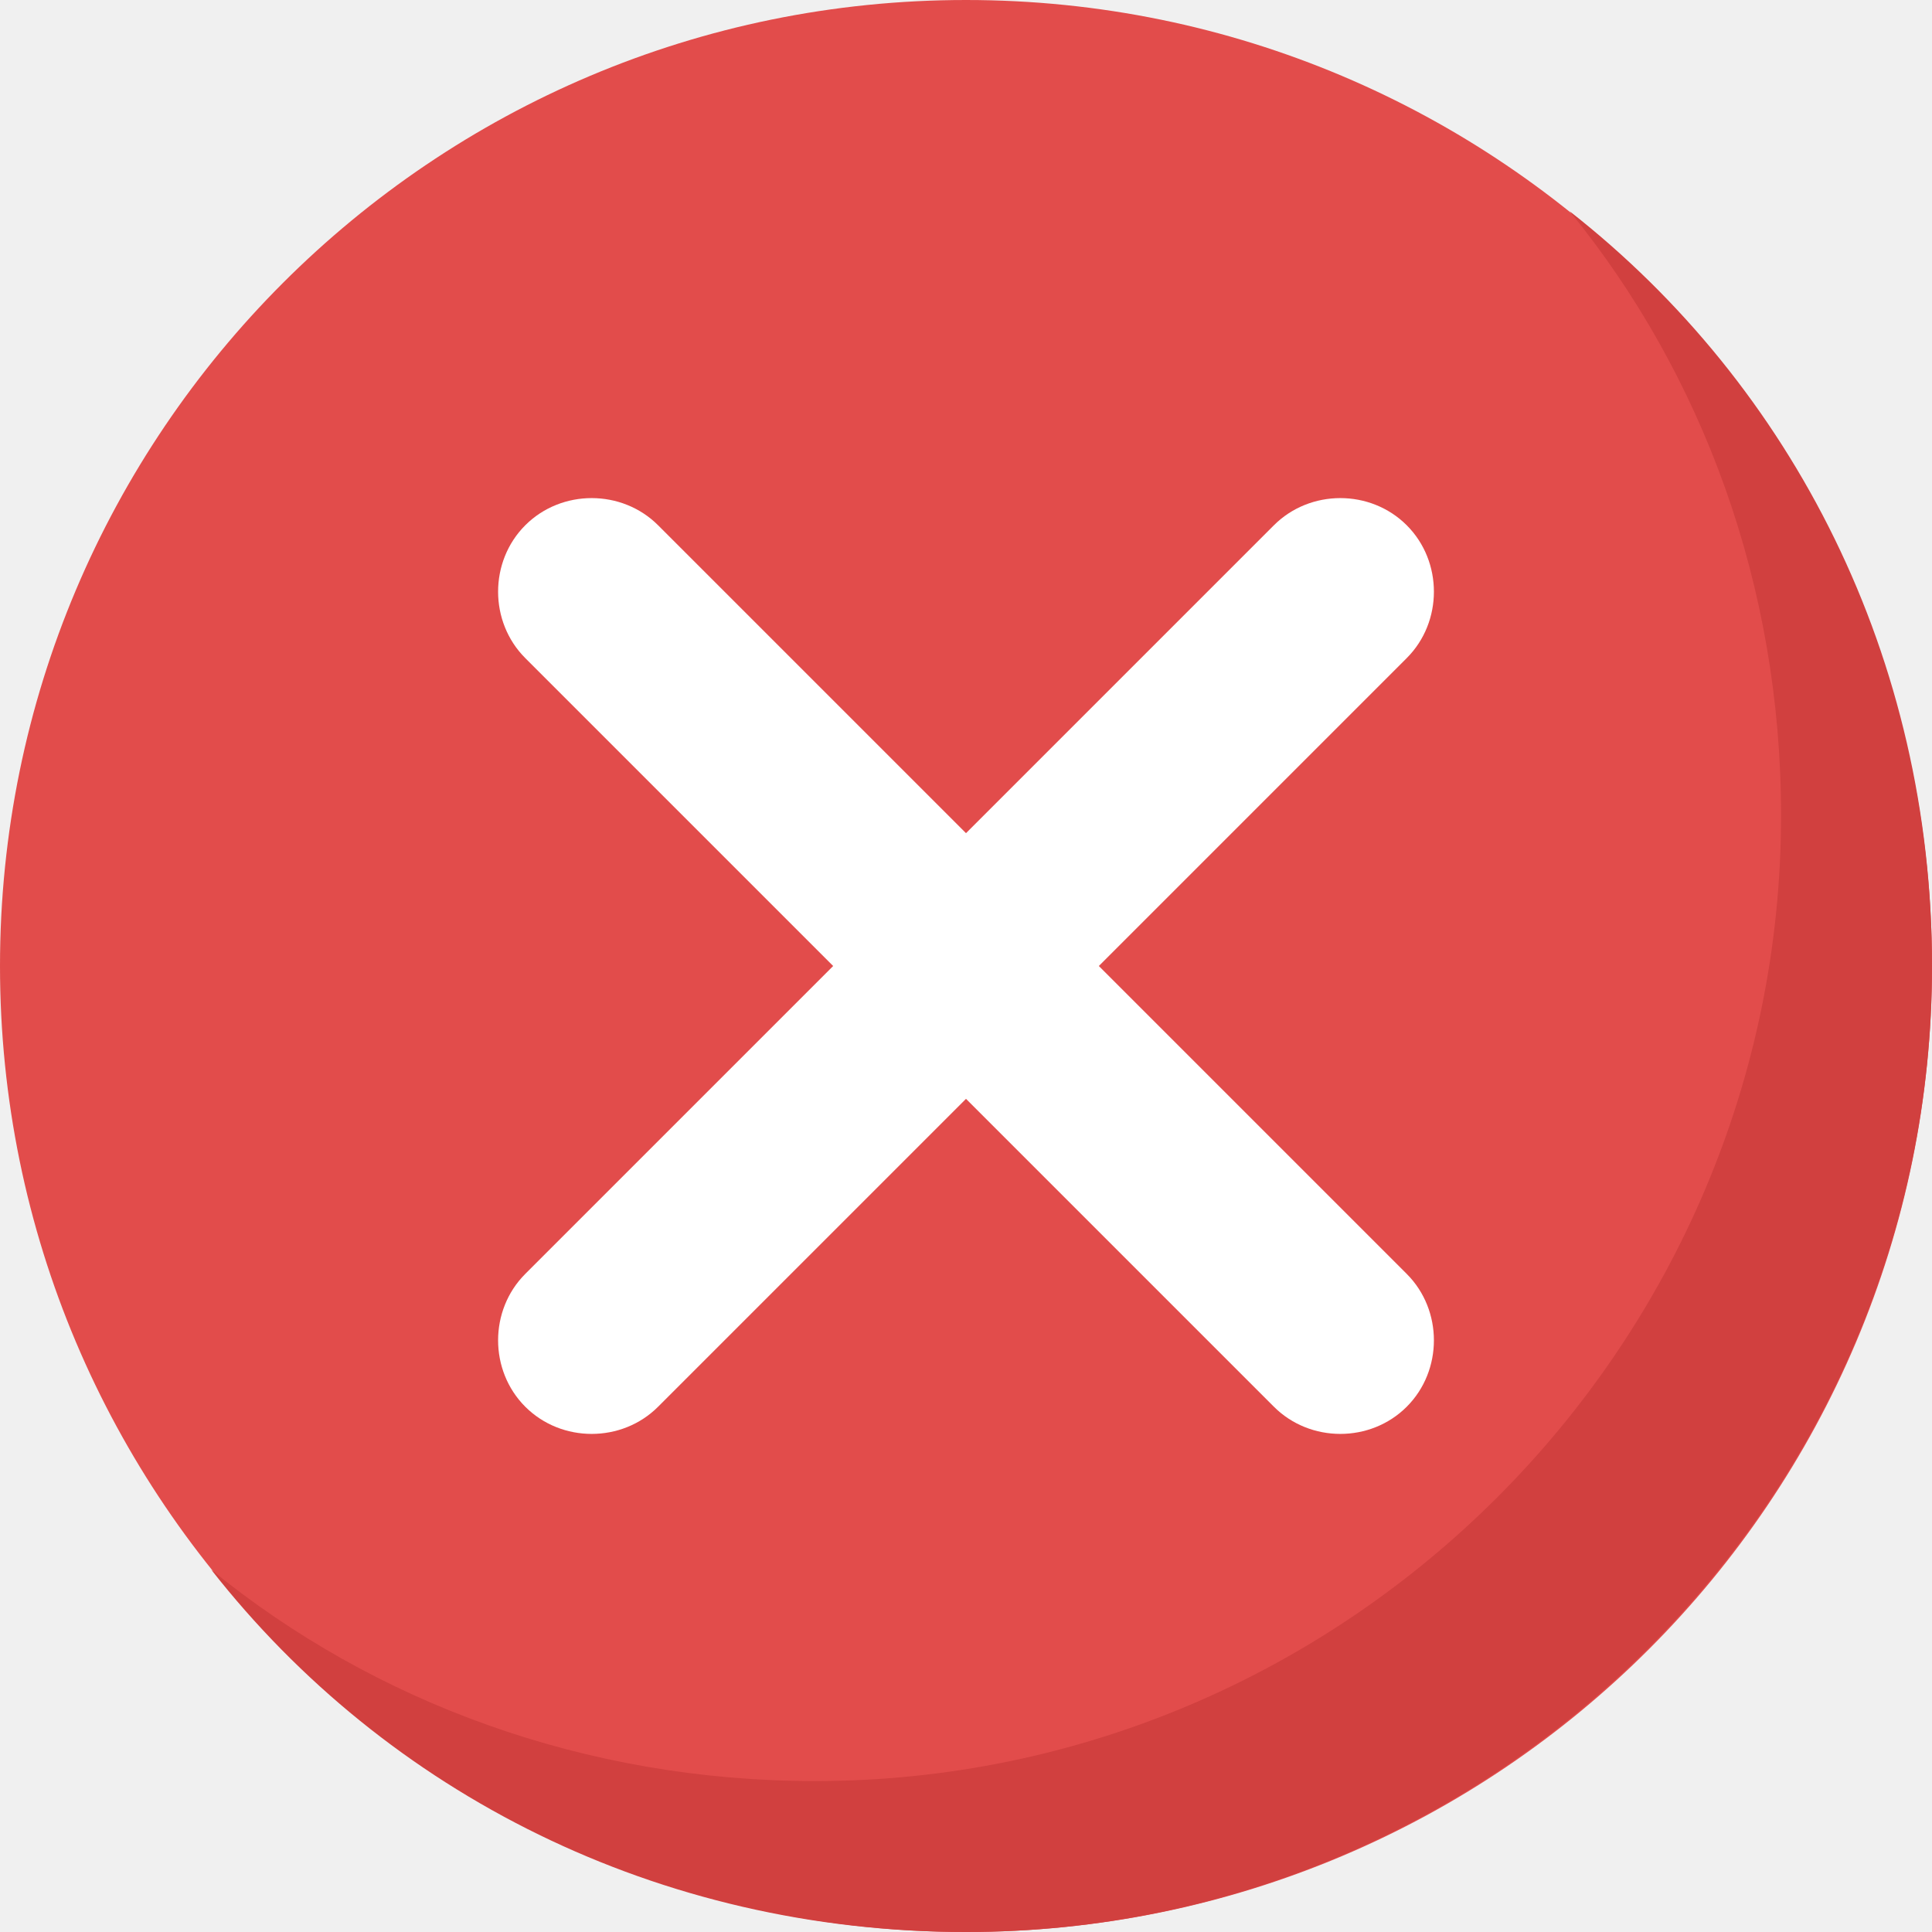
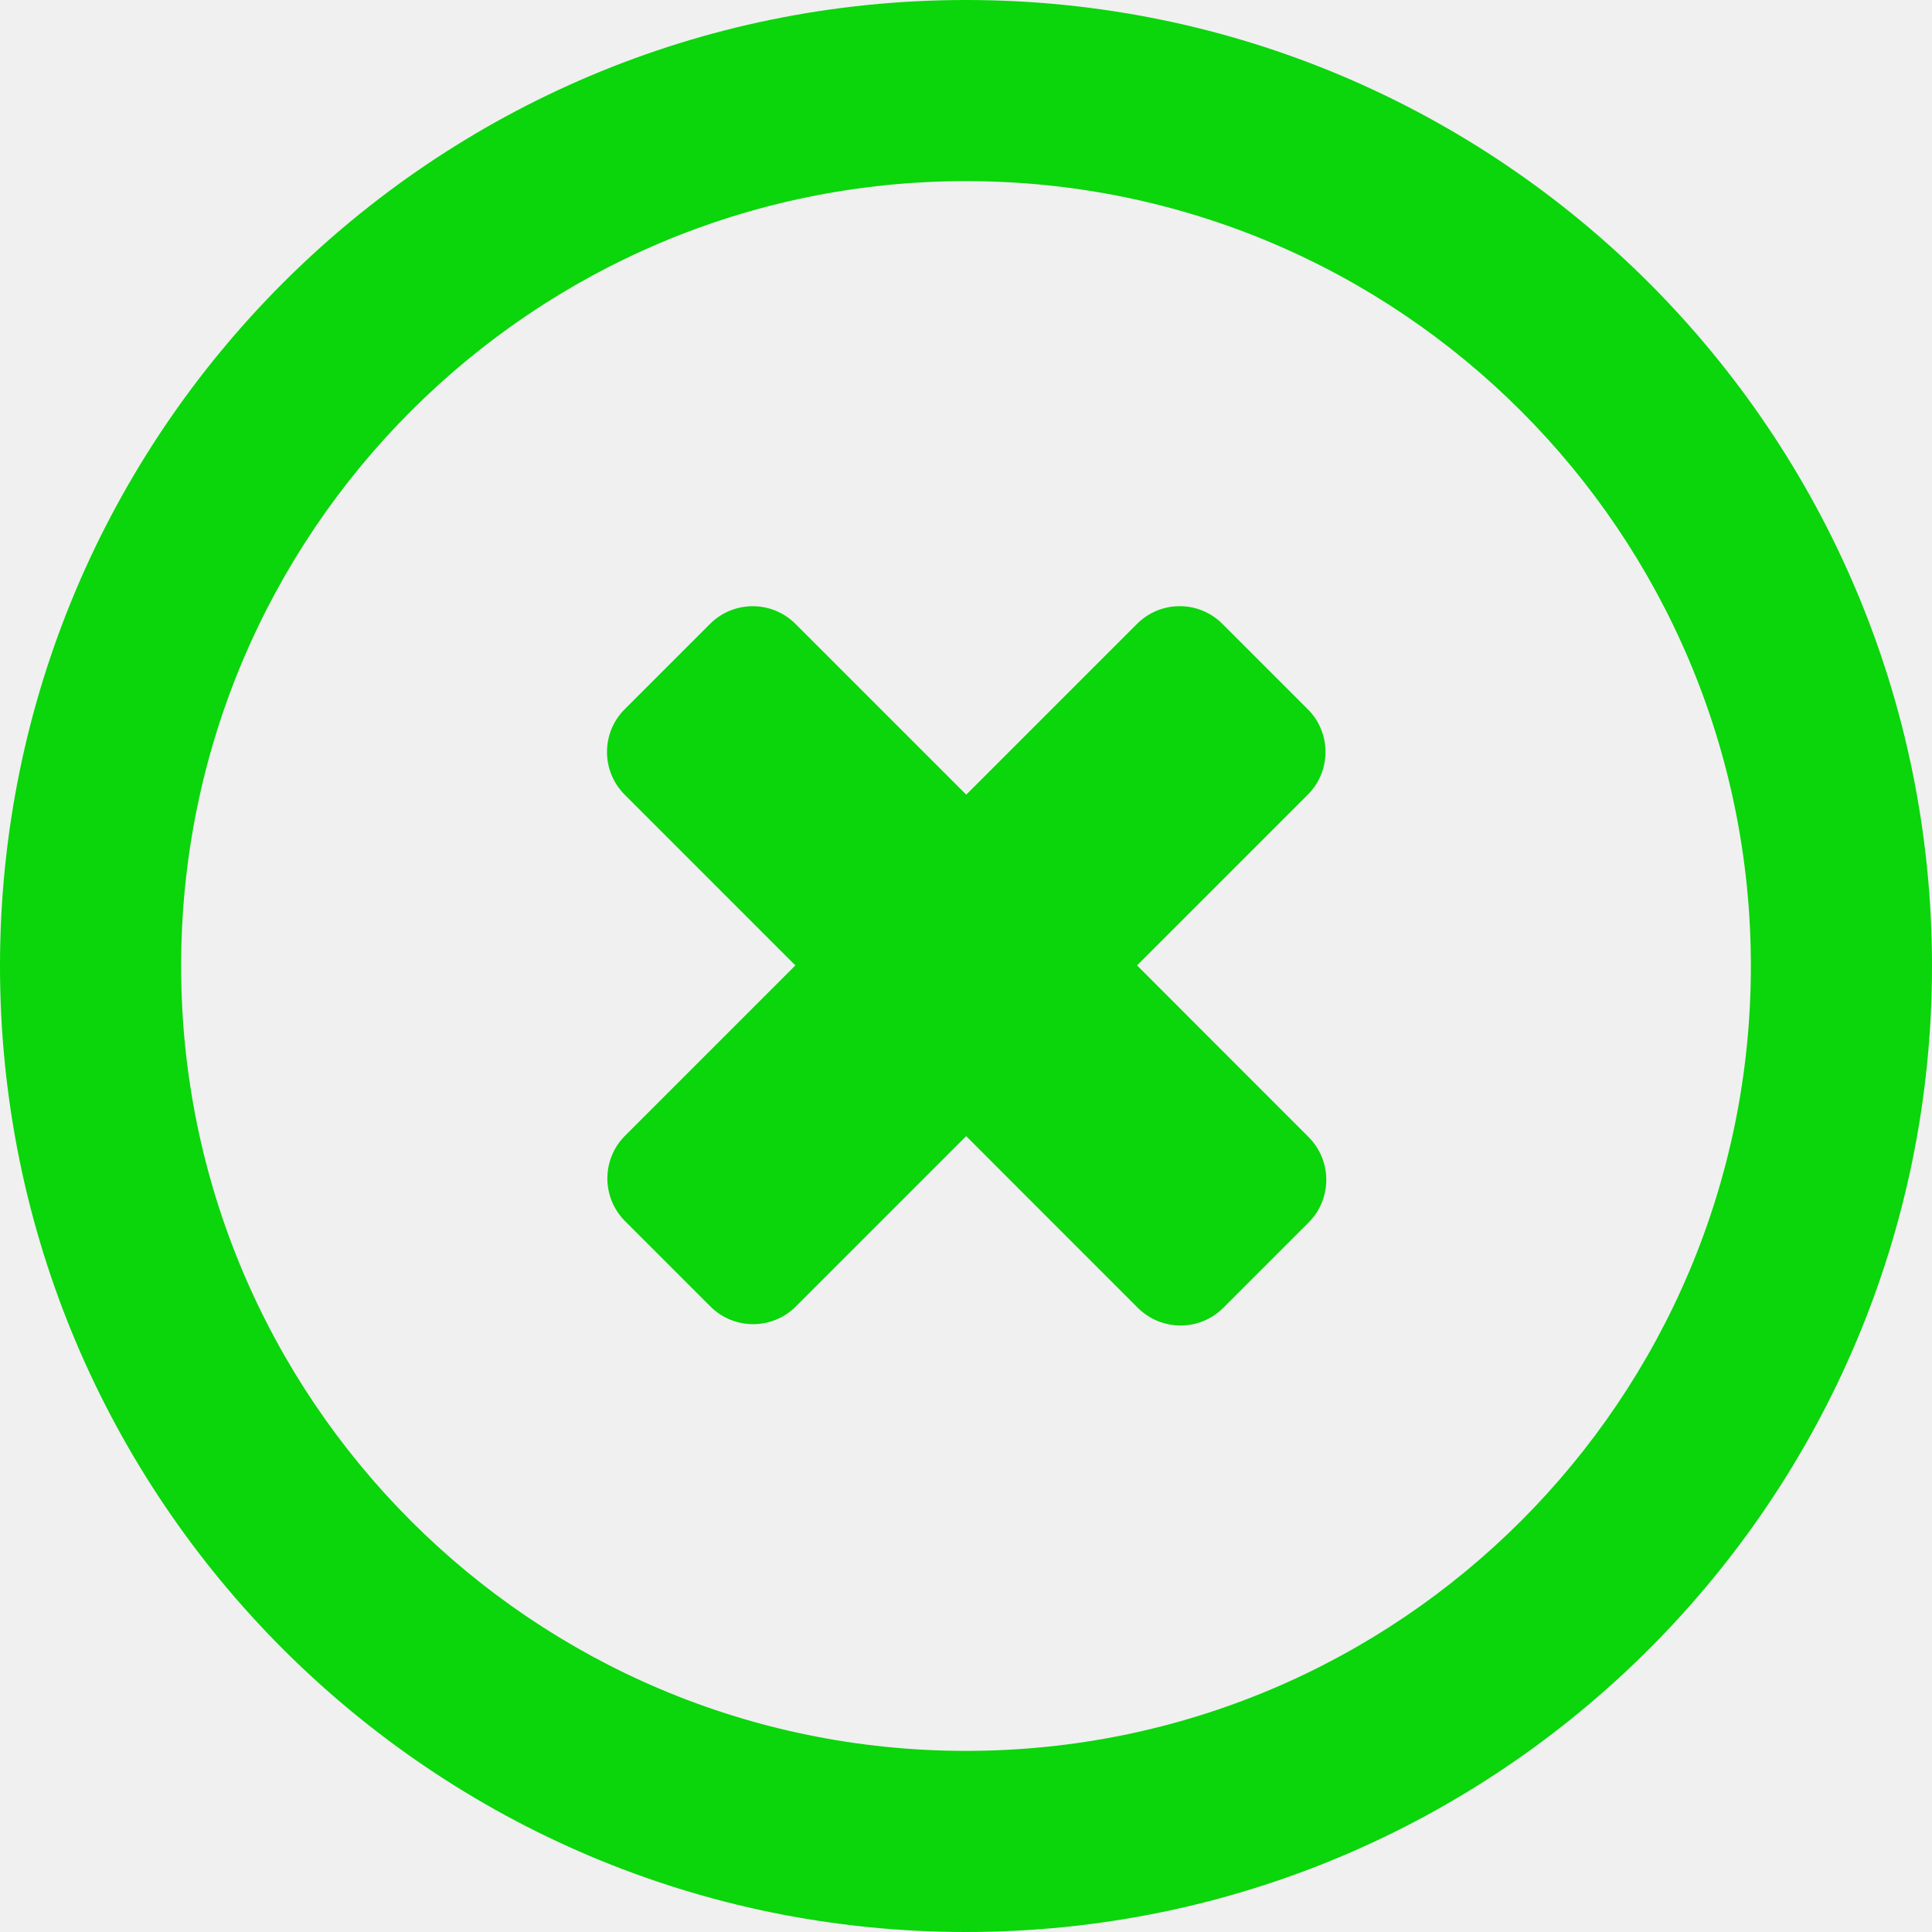
- <svg xmlns="http://www.w3.org/2000/svg" version="1.1" id="Capa_1" x="0px" y="0px" viewBox="0 0 455.111 455.111" style="enable-background:new 0 0 455.111 455.111;" xml:space="preserve">
-   <circle style="fill:#E24C4B;" cx="227.556" cy="227.556" r="227.556" />
-   <path style="fill:#D1403F;" d="M455.111,227.556c0,125.156-102.4,227.556-227.556,227.556c-72.533,0-136.533-32.711-177.778-85.333  c38.4,31.289,88.178,49.778,142.222,49.778c125.156,0,227.556-102.4,227.556-227.556c0-54.044-18.489-103.822-49.778-142.222  C422.4,91.022,455.111,155.022,455.111,227.556z" />
-   <path style="fill:#FFFFFF;" d="M331.378,331.378c-8.533,8.533-22.756,8.533-31.289,0l-72.533-72.533l-72.533,72.533  c-8.533,8.533-22.756,8.533-31.289,0c-8.533-8.533-8.533-22.756,0-31.289l72.533-72.533l-72.533-72.533  c-8.533-8.533-8.533-22.756,0-31.289c8.533-8.533,22.756-8.533,31.289,0l72.533,72.533l72.533-72.533  c8.533-8.533,22.756-8.533,31.289,0c8.533,8.533,8.533,22.756,0,31.289l-72.533,72.533l72.533,72.533  C339.911,308.622,339.911,322.844,331.378,331.378z" />
-   <g>
+ <svg xmlns="http://www.w3.org/2000/svg" version="1.1" style="enable-background:new 0 0 286.054 286.054;" xml:space="preserve" width="286.054" height="286.054">
+   <rect id="backgroundrect" width="100%" height="100%" x="0" y="0" fill="none" stroke="none" />
+   <g class="currentLayer" style="">
+     <g id="svg_1" class="selected" fill="#0bd50b" fill-opacity="1">
+       <path style="" d="M143.027,0C64.04,0,0,64.04,0,143.027c0,78.996,64.04,143.027,143.027,143.027   s143.027-64.031,143.027-143.027C286.054,64.04,222.014,0,143.027,0z M143.027,259.236c-64.183,0-116.209-52.026-116.209-116.209   S78.844,26.818,143.027,26.818s116.209,52.026,116.209,116.209S207.21,259.236,143.027,259.236z M168.352,142.938l25.289-25.289   c3.486-3.486,3.486-9.145,0-12.631l-12.649-12.649c-3.495-3.486-9.145-3.495-12.64,0l-25.289,25.289l-25.271-25.271   c-3.495-3.504-9.163-3.504-12.658-0.018l-12.649,12.649c-3.486,3.486-3.486,9.145,0.009,12.649l25.271,25.271l-25.217,25.217   c-3.495,3.495-3.495,9.145,0,12.649l12.64,12.64c3.495,3.486,9.154,3.486,12.64,0l25.226-25.226l25.405,25.414   c3.504,3.495,9.163,3.504,12.658,0.009l12.64-12.64c3.495-3.495,3.486-9.154-0.009-12.649   C193.748,168.352,168.352,142.938,168.352,142.938z" id="svg_2" fill="#0bd50b" fill-opacity="1" />
+     </g>
+     <g id="svg_3">
</g>
-   <g>
+     <g id="svg_4">
</g>
-   <g>
+     <g id="svg_5">
</g>
-   <g>
+     <g id="svg_6">
</g>
-   <g>
+     <g id="svg_7">
</g>
-   <g>
+     <g id="svg_8">
</g>
-   <g>
+     <g id="svg_9">
</g>
-   <g>
+     <g id="svg_10">
</g>
-   <g>
+     <g id="svg_11">
</g>
-   <g>
+     <g id="svg_12">
</g>
-   <g>
+     <g id="svg_13">
</g>
-   <g>
+     <g id="svg_14">
</g>
-   <g>
+     <g id="svg_15">
</g>
-   <g>
+     <g id="svg_16">
</g>
-   <g>
+     <g id="svg_17">
</g>
+   </g>
</svg>
